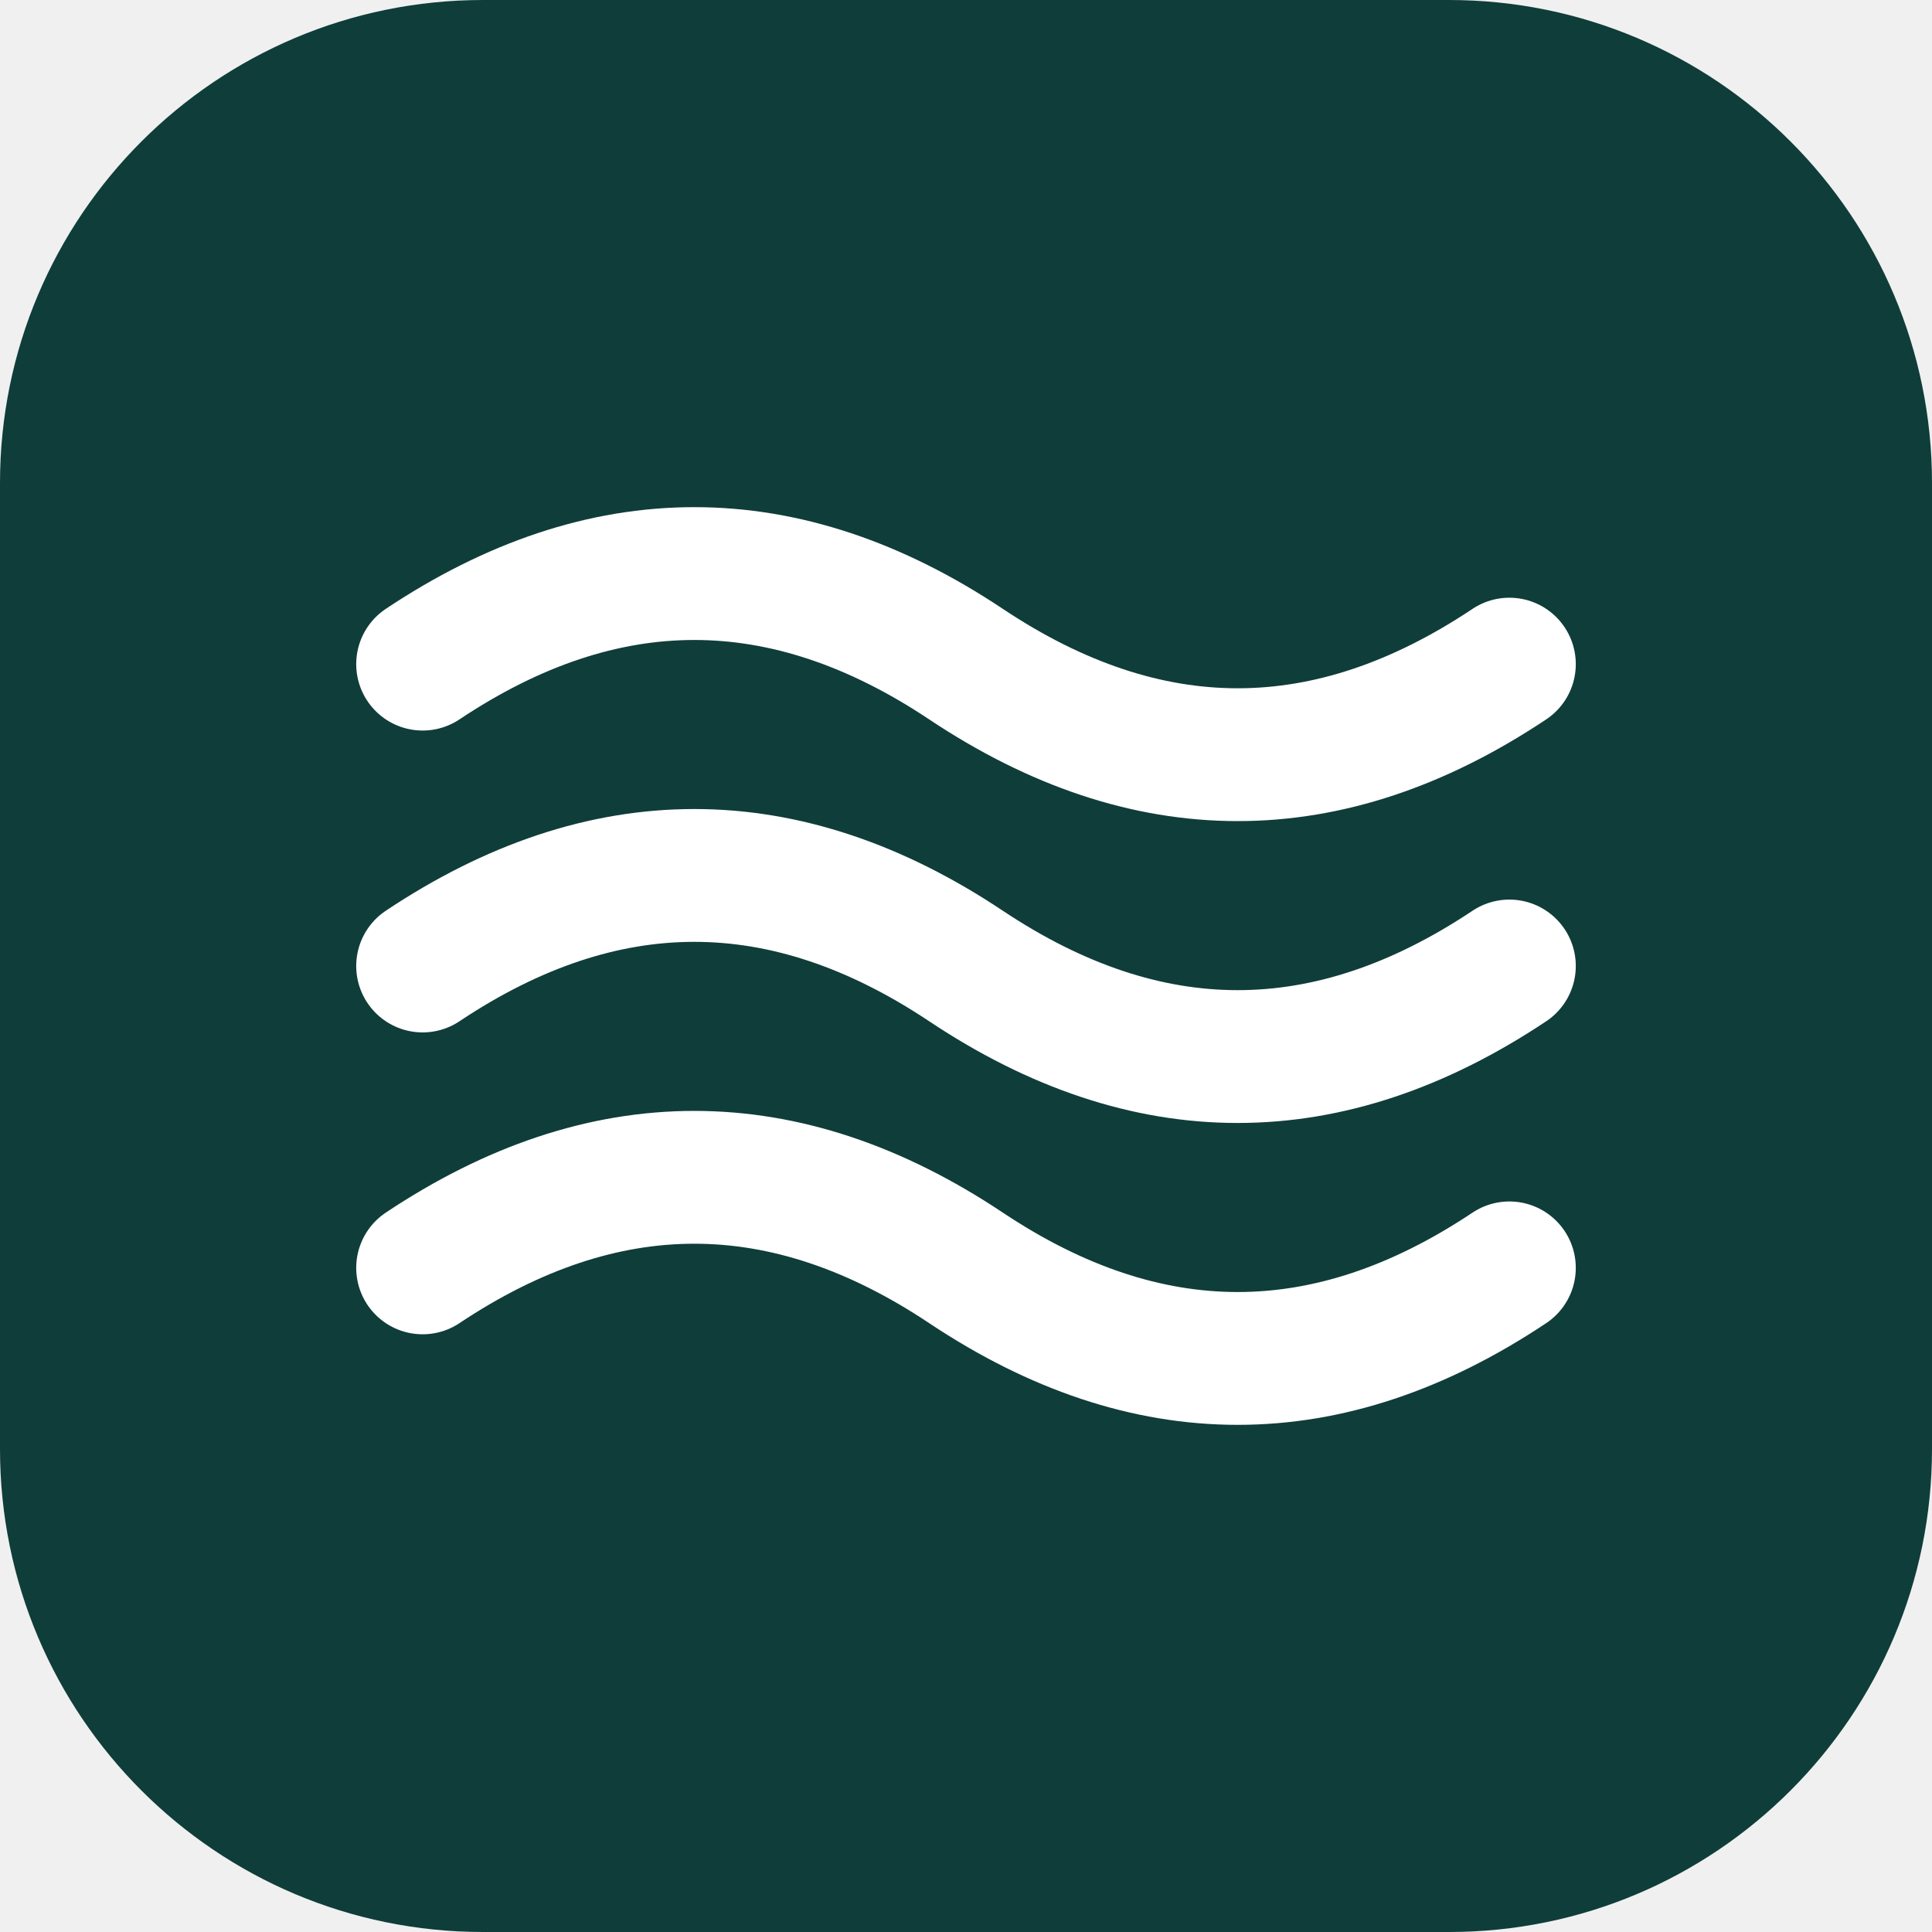
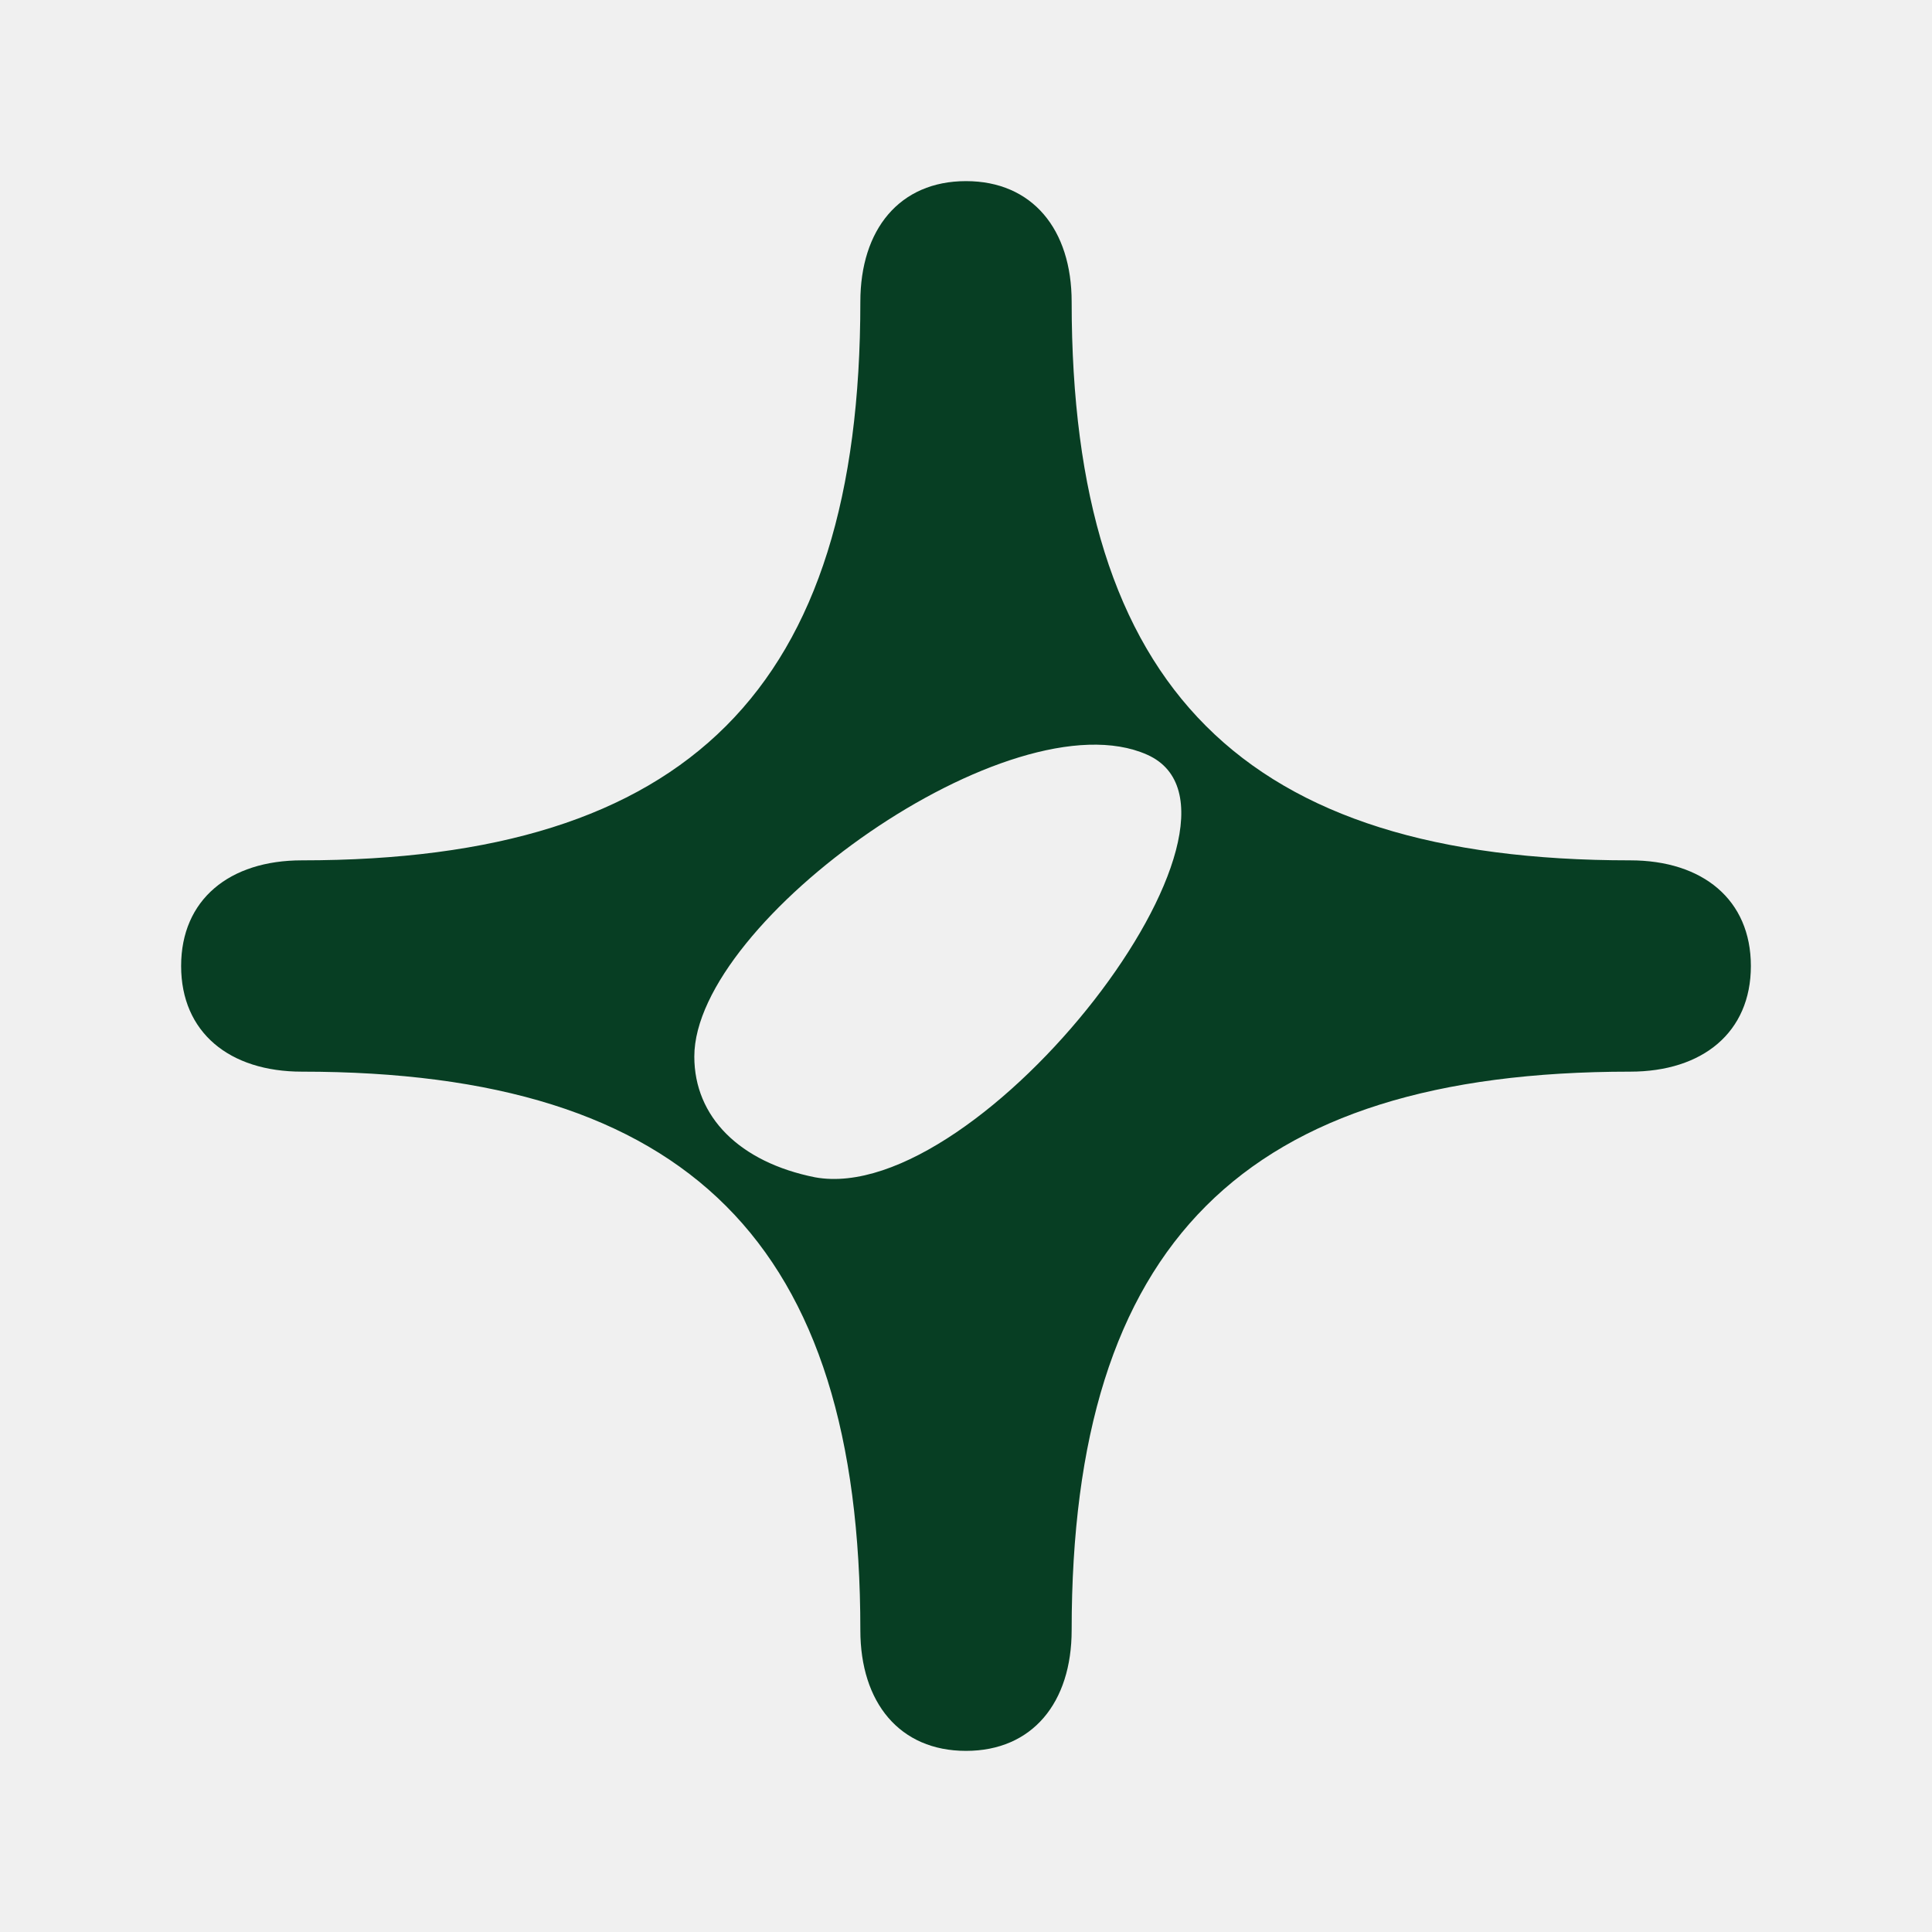
- <svg xmlns="http://www.w3.org/2000/svg" viewBox="0 0 32 32">
-   <rect width="32" height="32" rx="8" fill="#0f3d3a" />
-   <path d="M7 11q4.5-3 9 0t9 0M7 16q4.5-3 9 0t9 0M7 21q4.5-3 9 0t9 0" stroke="#fff" stroke-width="2.2" fill="none" stroke-linecap="round" />
+ <svg xmlns="http://www.w3.org/2000/svg" viewBox="0 0 64 64">
+   <style>path{fill:#073E23}@media (prefers-color-scheme:dark){path{fill:#A0CDB6}}</style>
+   <path d="M32 6C34.2 6 35.5 7.6 35.5 10C35.5 22.8 41.2 28.5 54 28.5C56.4 28.5 58 29.8 58 32C58 34.2 56.4 35.5 54 35.5C41.2 35.5 35.5 41.2 35.5 54C35.5 56.4 34.2 58 32 58C29.8 58 28.5 56.4 28.5 54C28.5 41.2 22.8 35.5 10 35.5C7.6 35.5 6 34.2 6 32C6 29.8 7.6 28.5 10 28.5C22.8 28.5 28.5 22.8 28.5 10C28.5 7.6 29.8 6 32 6ZM23 35C23 30.5 33.5 23 38 25C42.5 27 32.5 40 27 39C24.5 38.5 23 37 23 35Z" fill-rule="evenodd" />
</svg>
